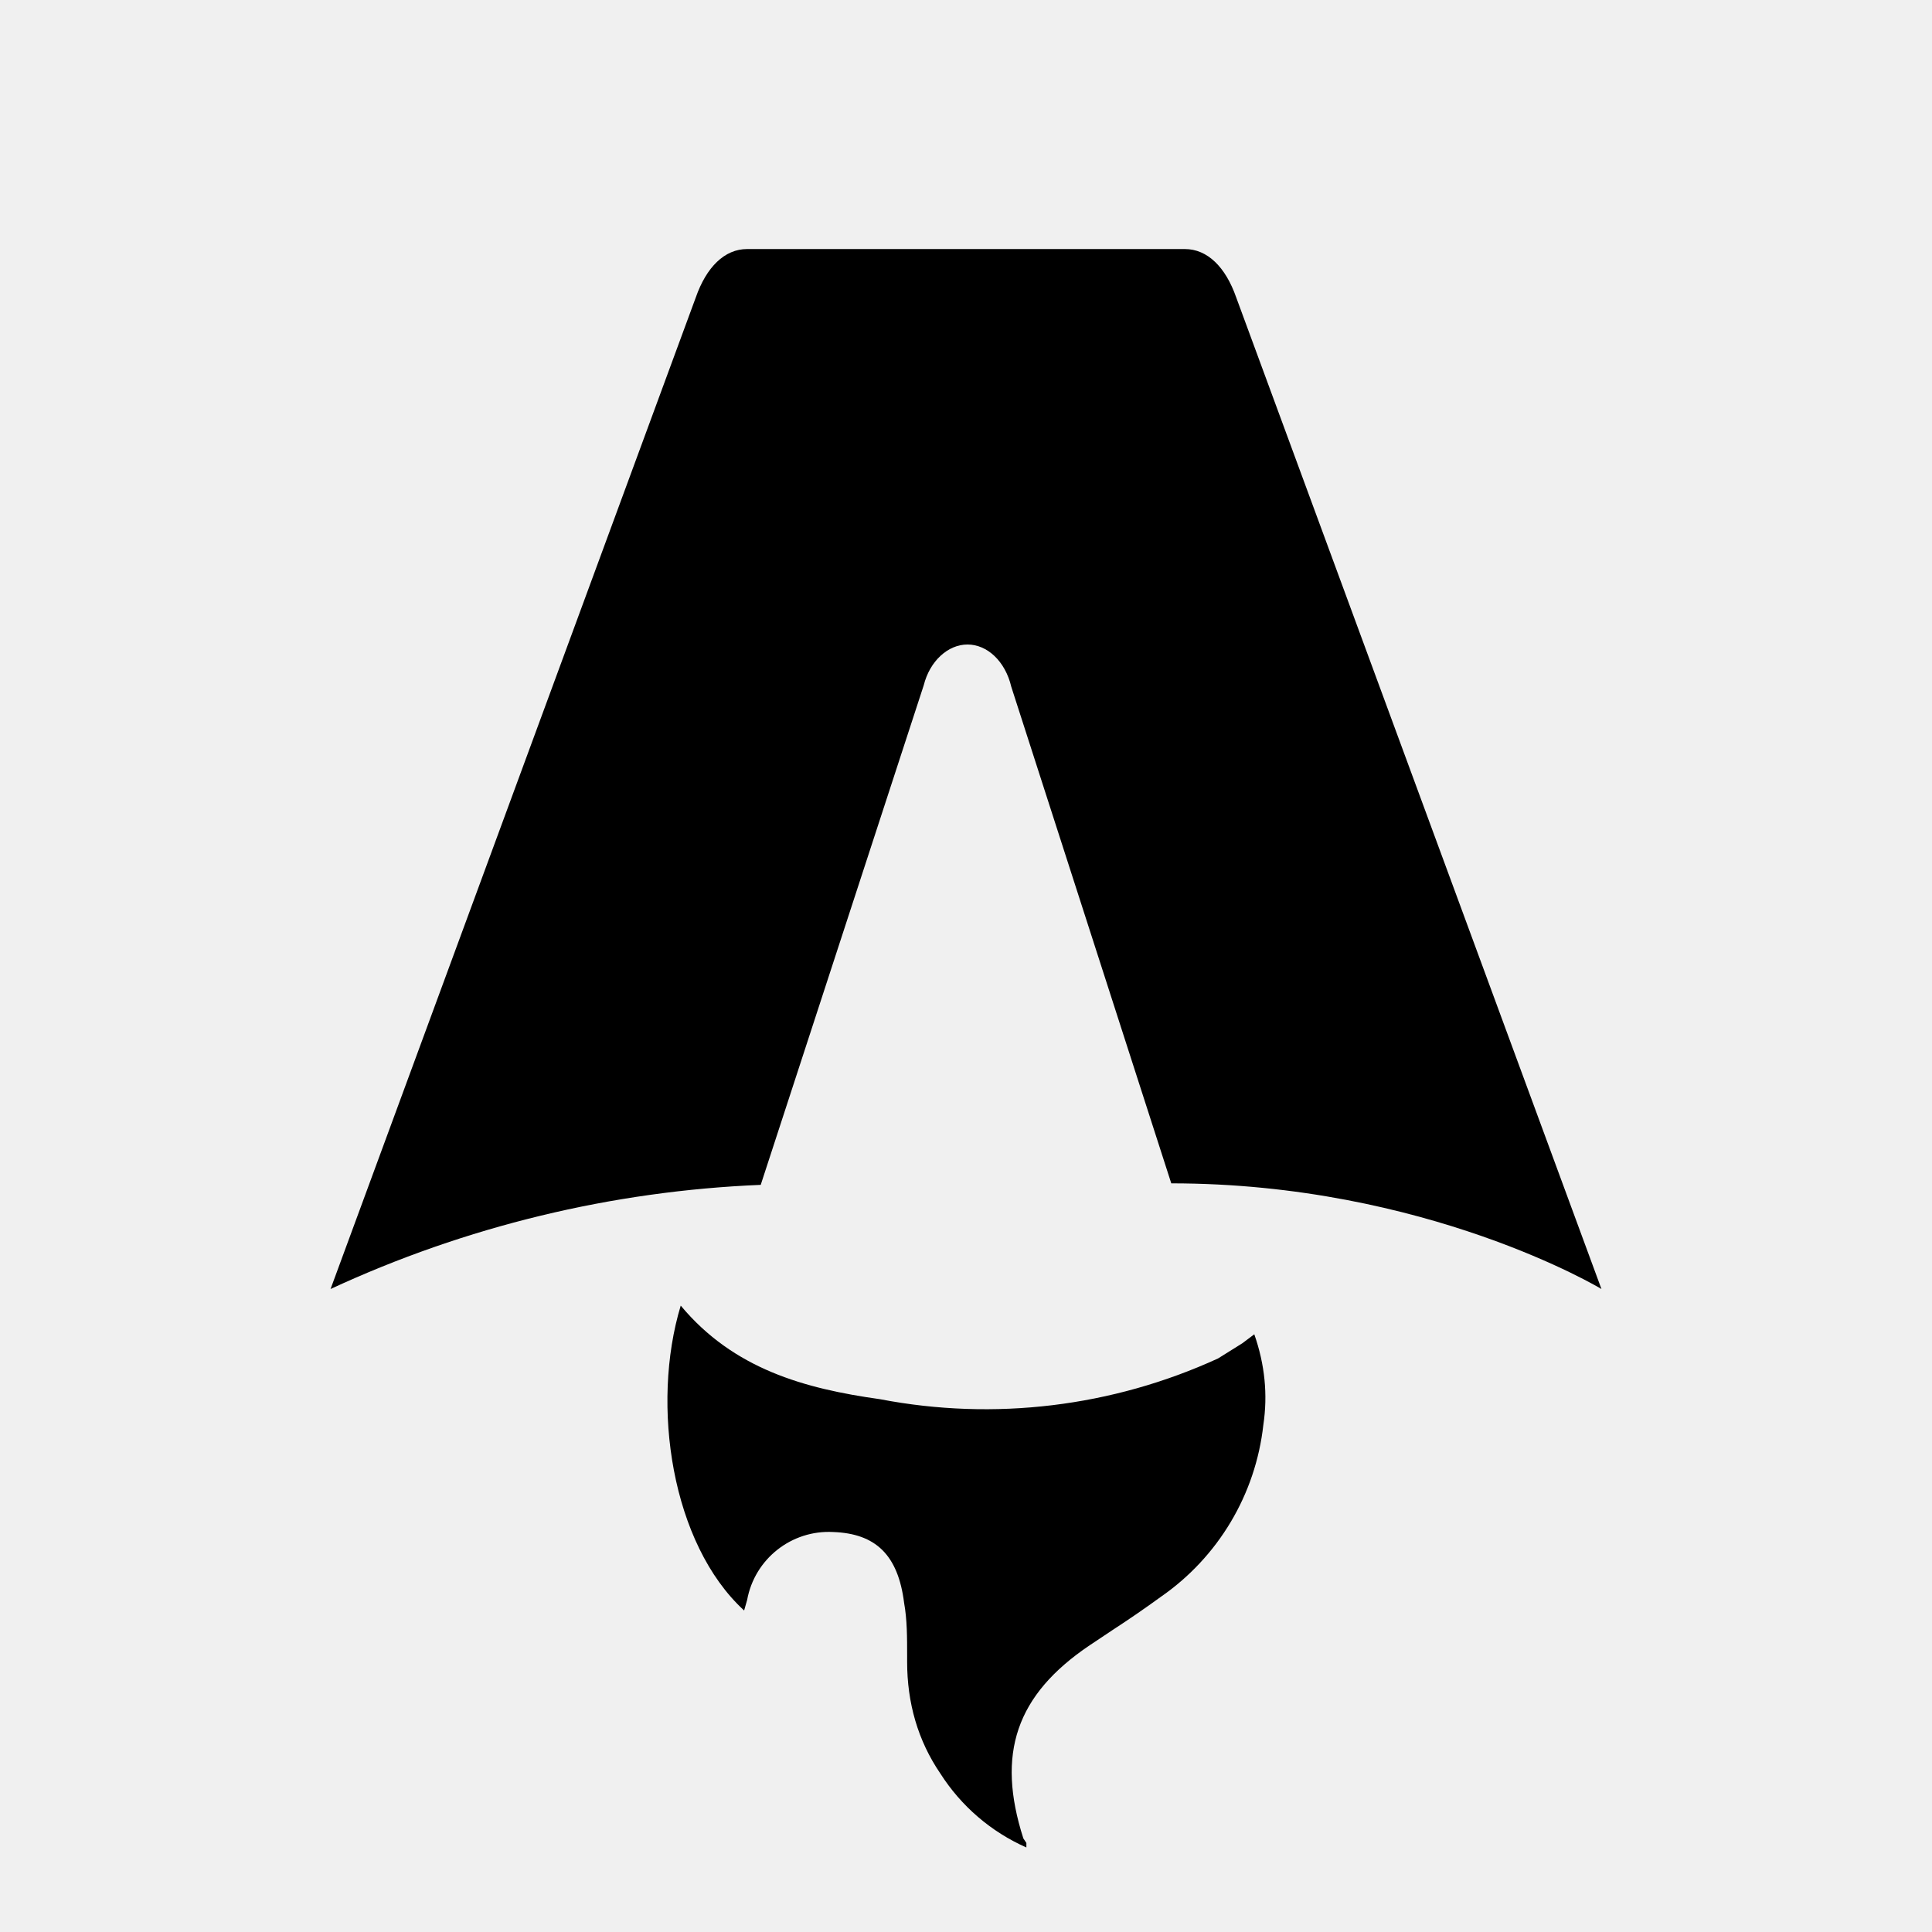
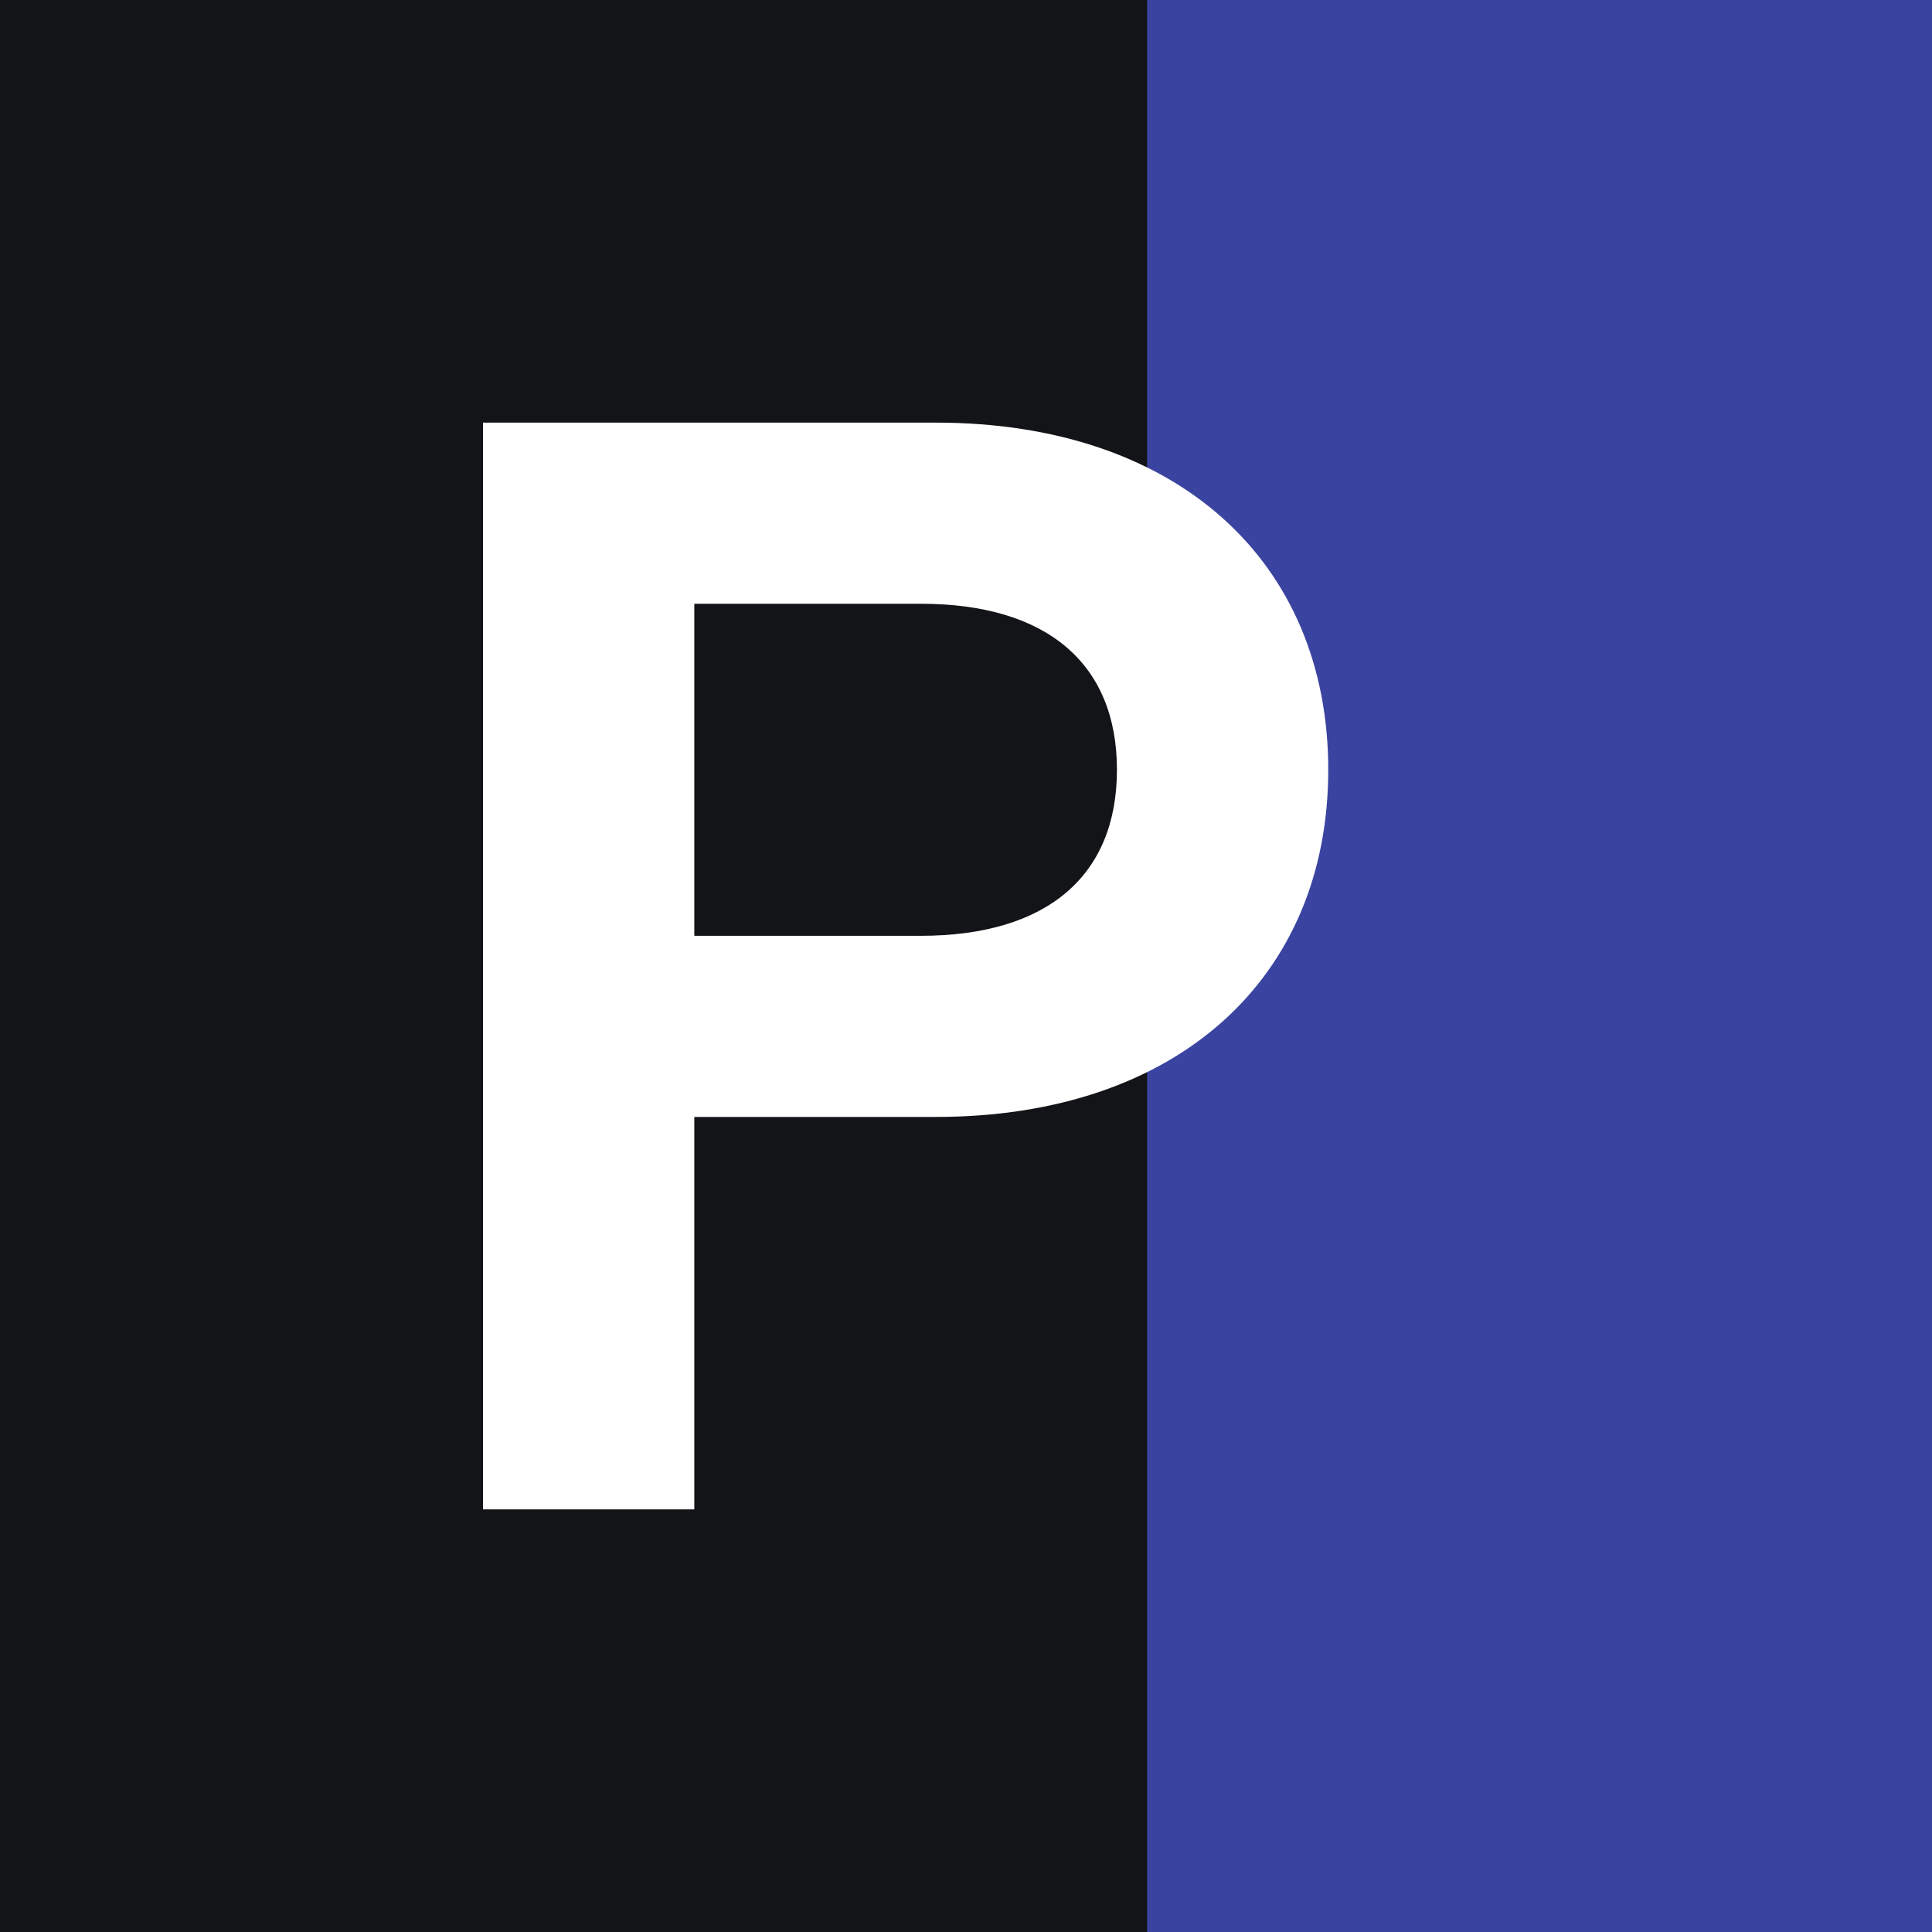
- <svg xmlns="http://www.w3.org/2000/svg" fill="none" viewBox="0 0 128 128">
-   <path d="M50.4 78.5a75.1 75.1 0 0 0-28.5 6.9l24.2-65.7c.7-2 1.9-3.2 3.4-3.2h29c1.5 0 2.7 1.2 3.4 3.2l24.2 65.7s-11.6-7-28.5-7L67 45.5c-.4-1.7-1.6-2.8-2.9-2.8-1.3 0-2.5 1.1-2.9 2.7L50.4 78.5Zm-1.1 28.2Zm-4.2-20.2c-2 6.6-.6 15.8 4.2 20.2a17.5 17.5 0 0 1 .2-.7 5.5 5.5 0 0 1 5.7-4.5c2.8.1 4.3 1.5 4.7 4.7.2 1.1.2 2.3.2 3.5v.4c0 2.7.7 5.2 2.2 7.4a13 13 0 0 0 5.7 4.9v-.3l-.2-.3c-1.8-5.6-.5-9.5 4.4-12.8l1.5-1a73 73 0 0 0 3.2-2.2 16 16 0 0 0 6.8-11.4c.3-2 .1-4-.6-6l-.8.6-1.6 1a37 37 0 0 1-22.4 2.7c-5-.7-9.7-2-13.2-6.2Z" />
-   <style>
-         path { fill: #000; }
-         @media (prefers-color-scheme: dark) {
-             path { fill: #FFF; }
-         }
-     </style>
+ <svg xmlns="http://www.w3.org/2000/svg" viewBox="0 0 64 64">
+   <rect width="64" height="64" fill="#121417" />
+   <rect x="38" y="0" width="26" height="64" fill="#3a44a0" />
+   <path d="M16 50V14h15c8 0 13 4.6 13 11.5S39 37 31 37h-8v13z M23 31h7.5c4.2 0 6.5-2 6.5-5.5S34.7 20 30.5 20H23z" fill="#fff" fill-rule="evenodd" />
</svg>
